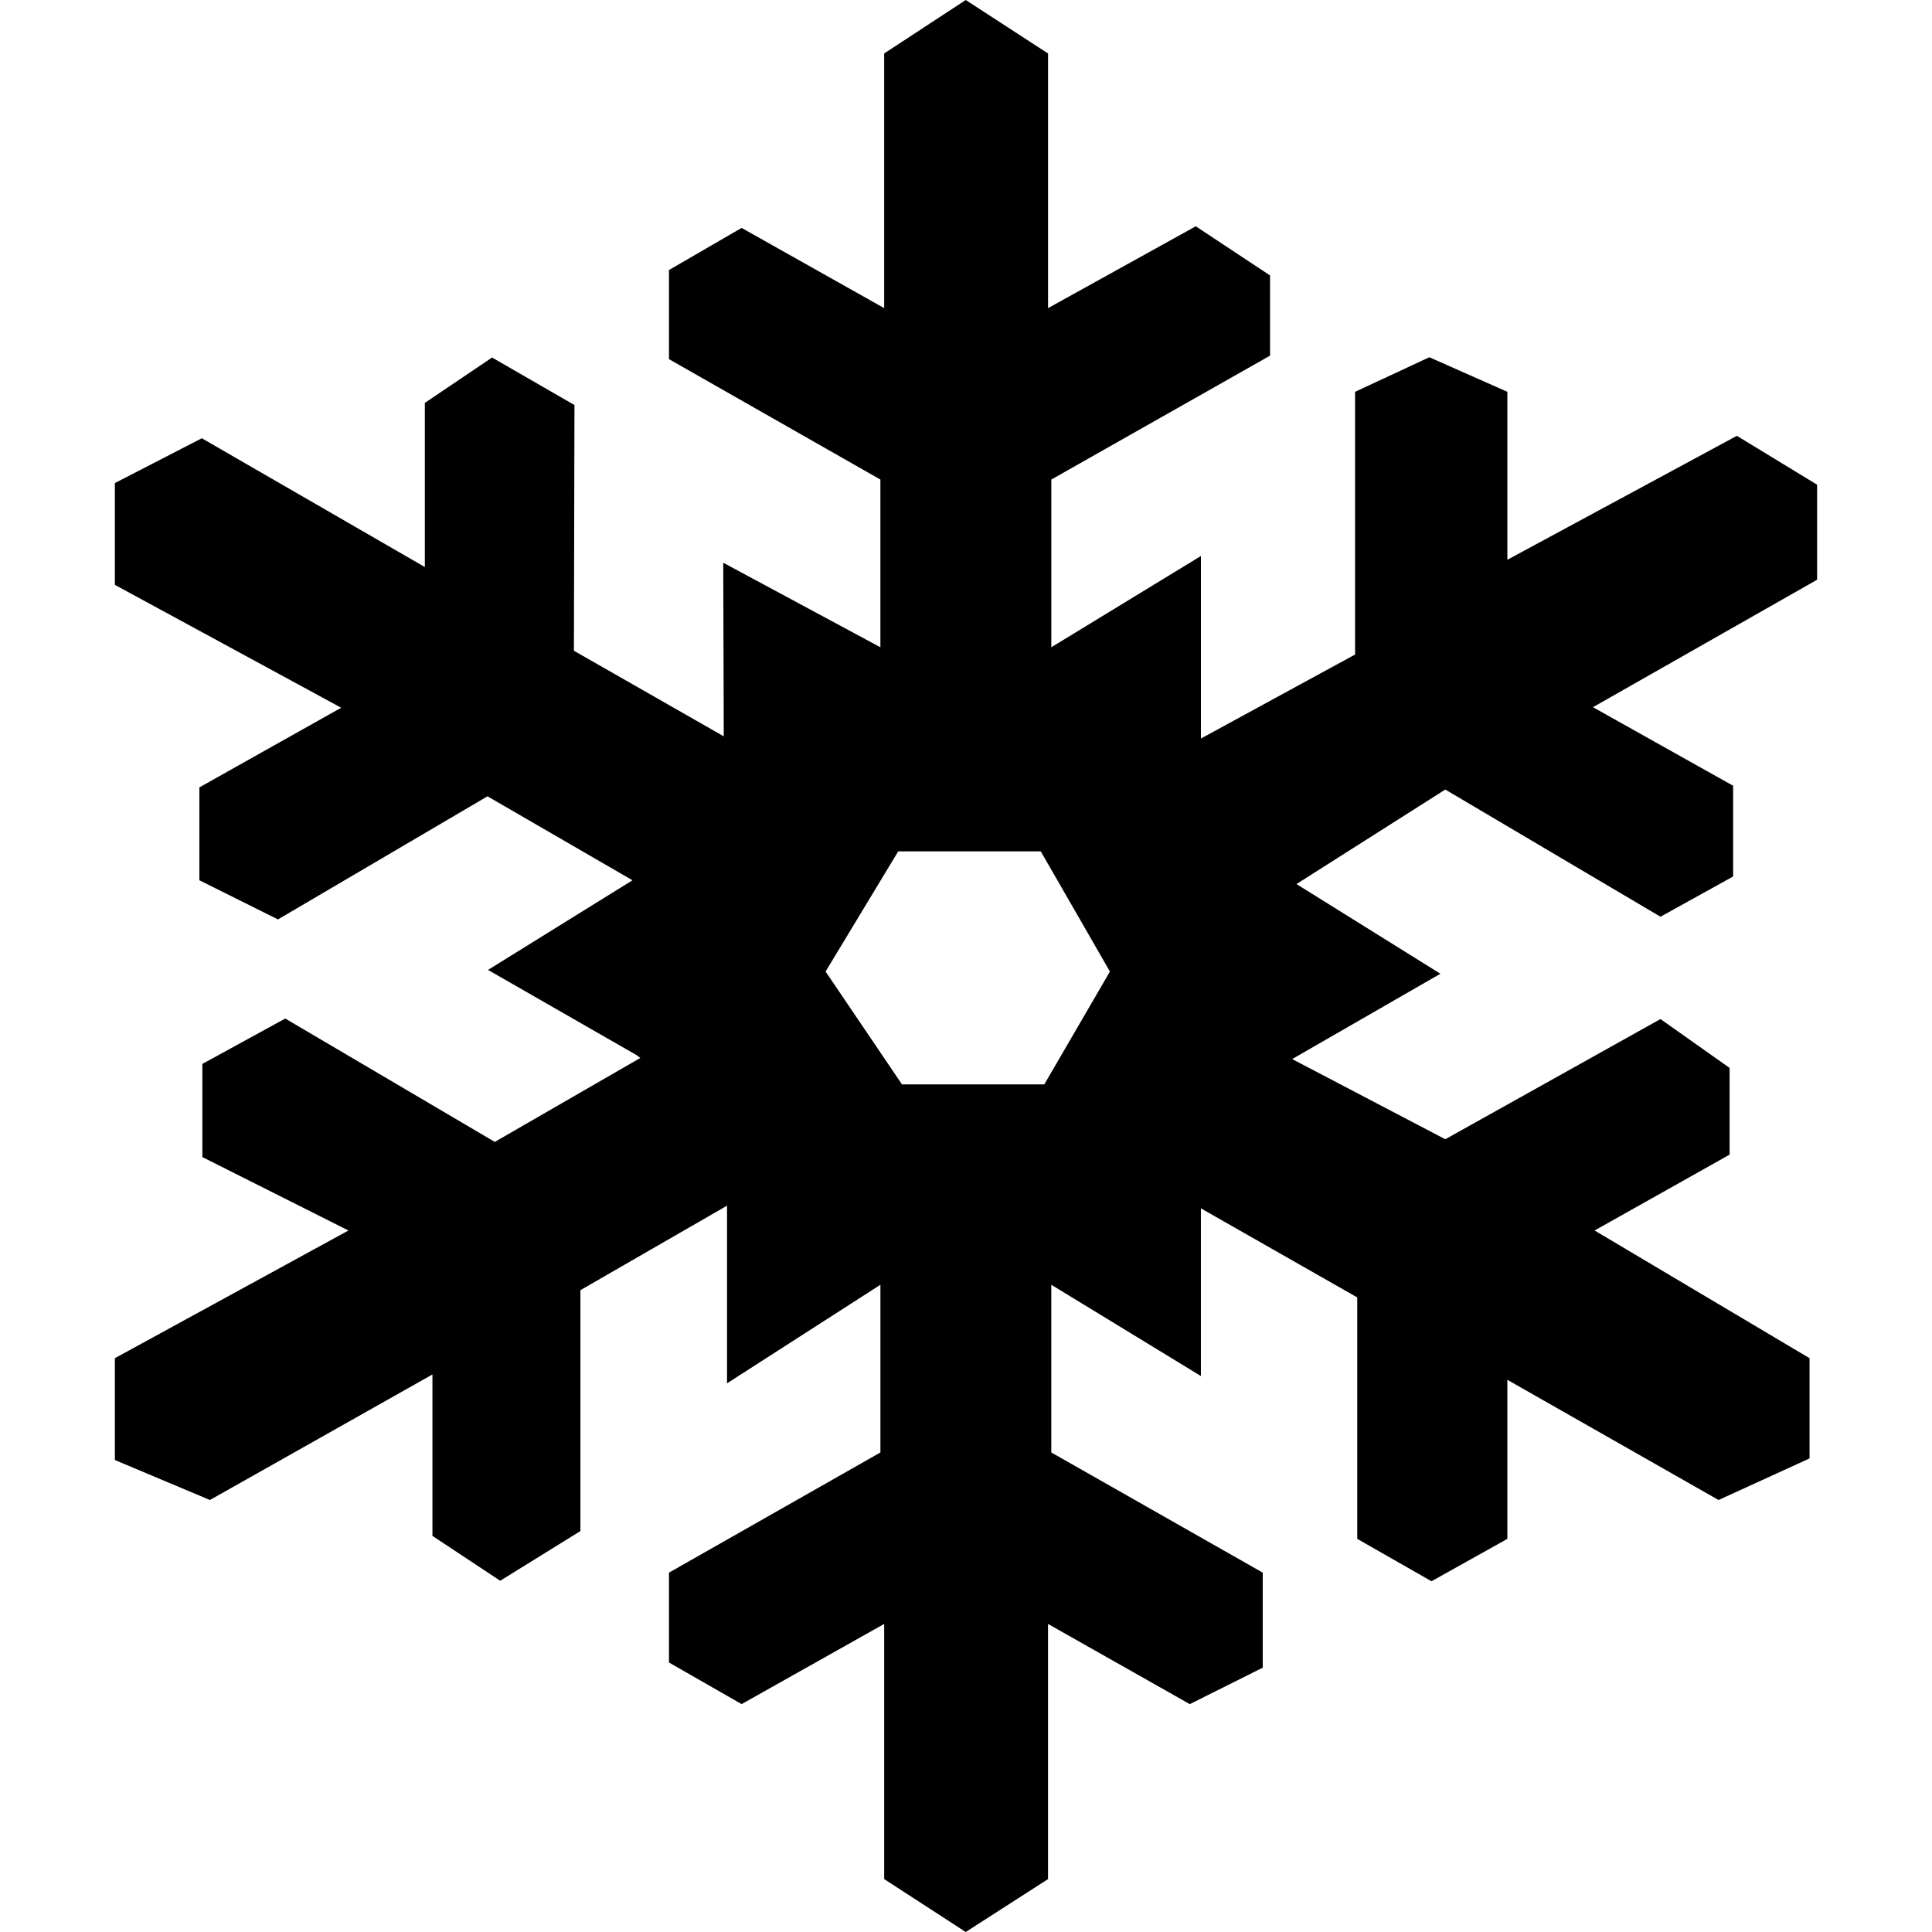
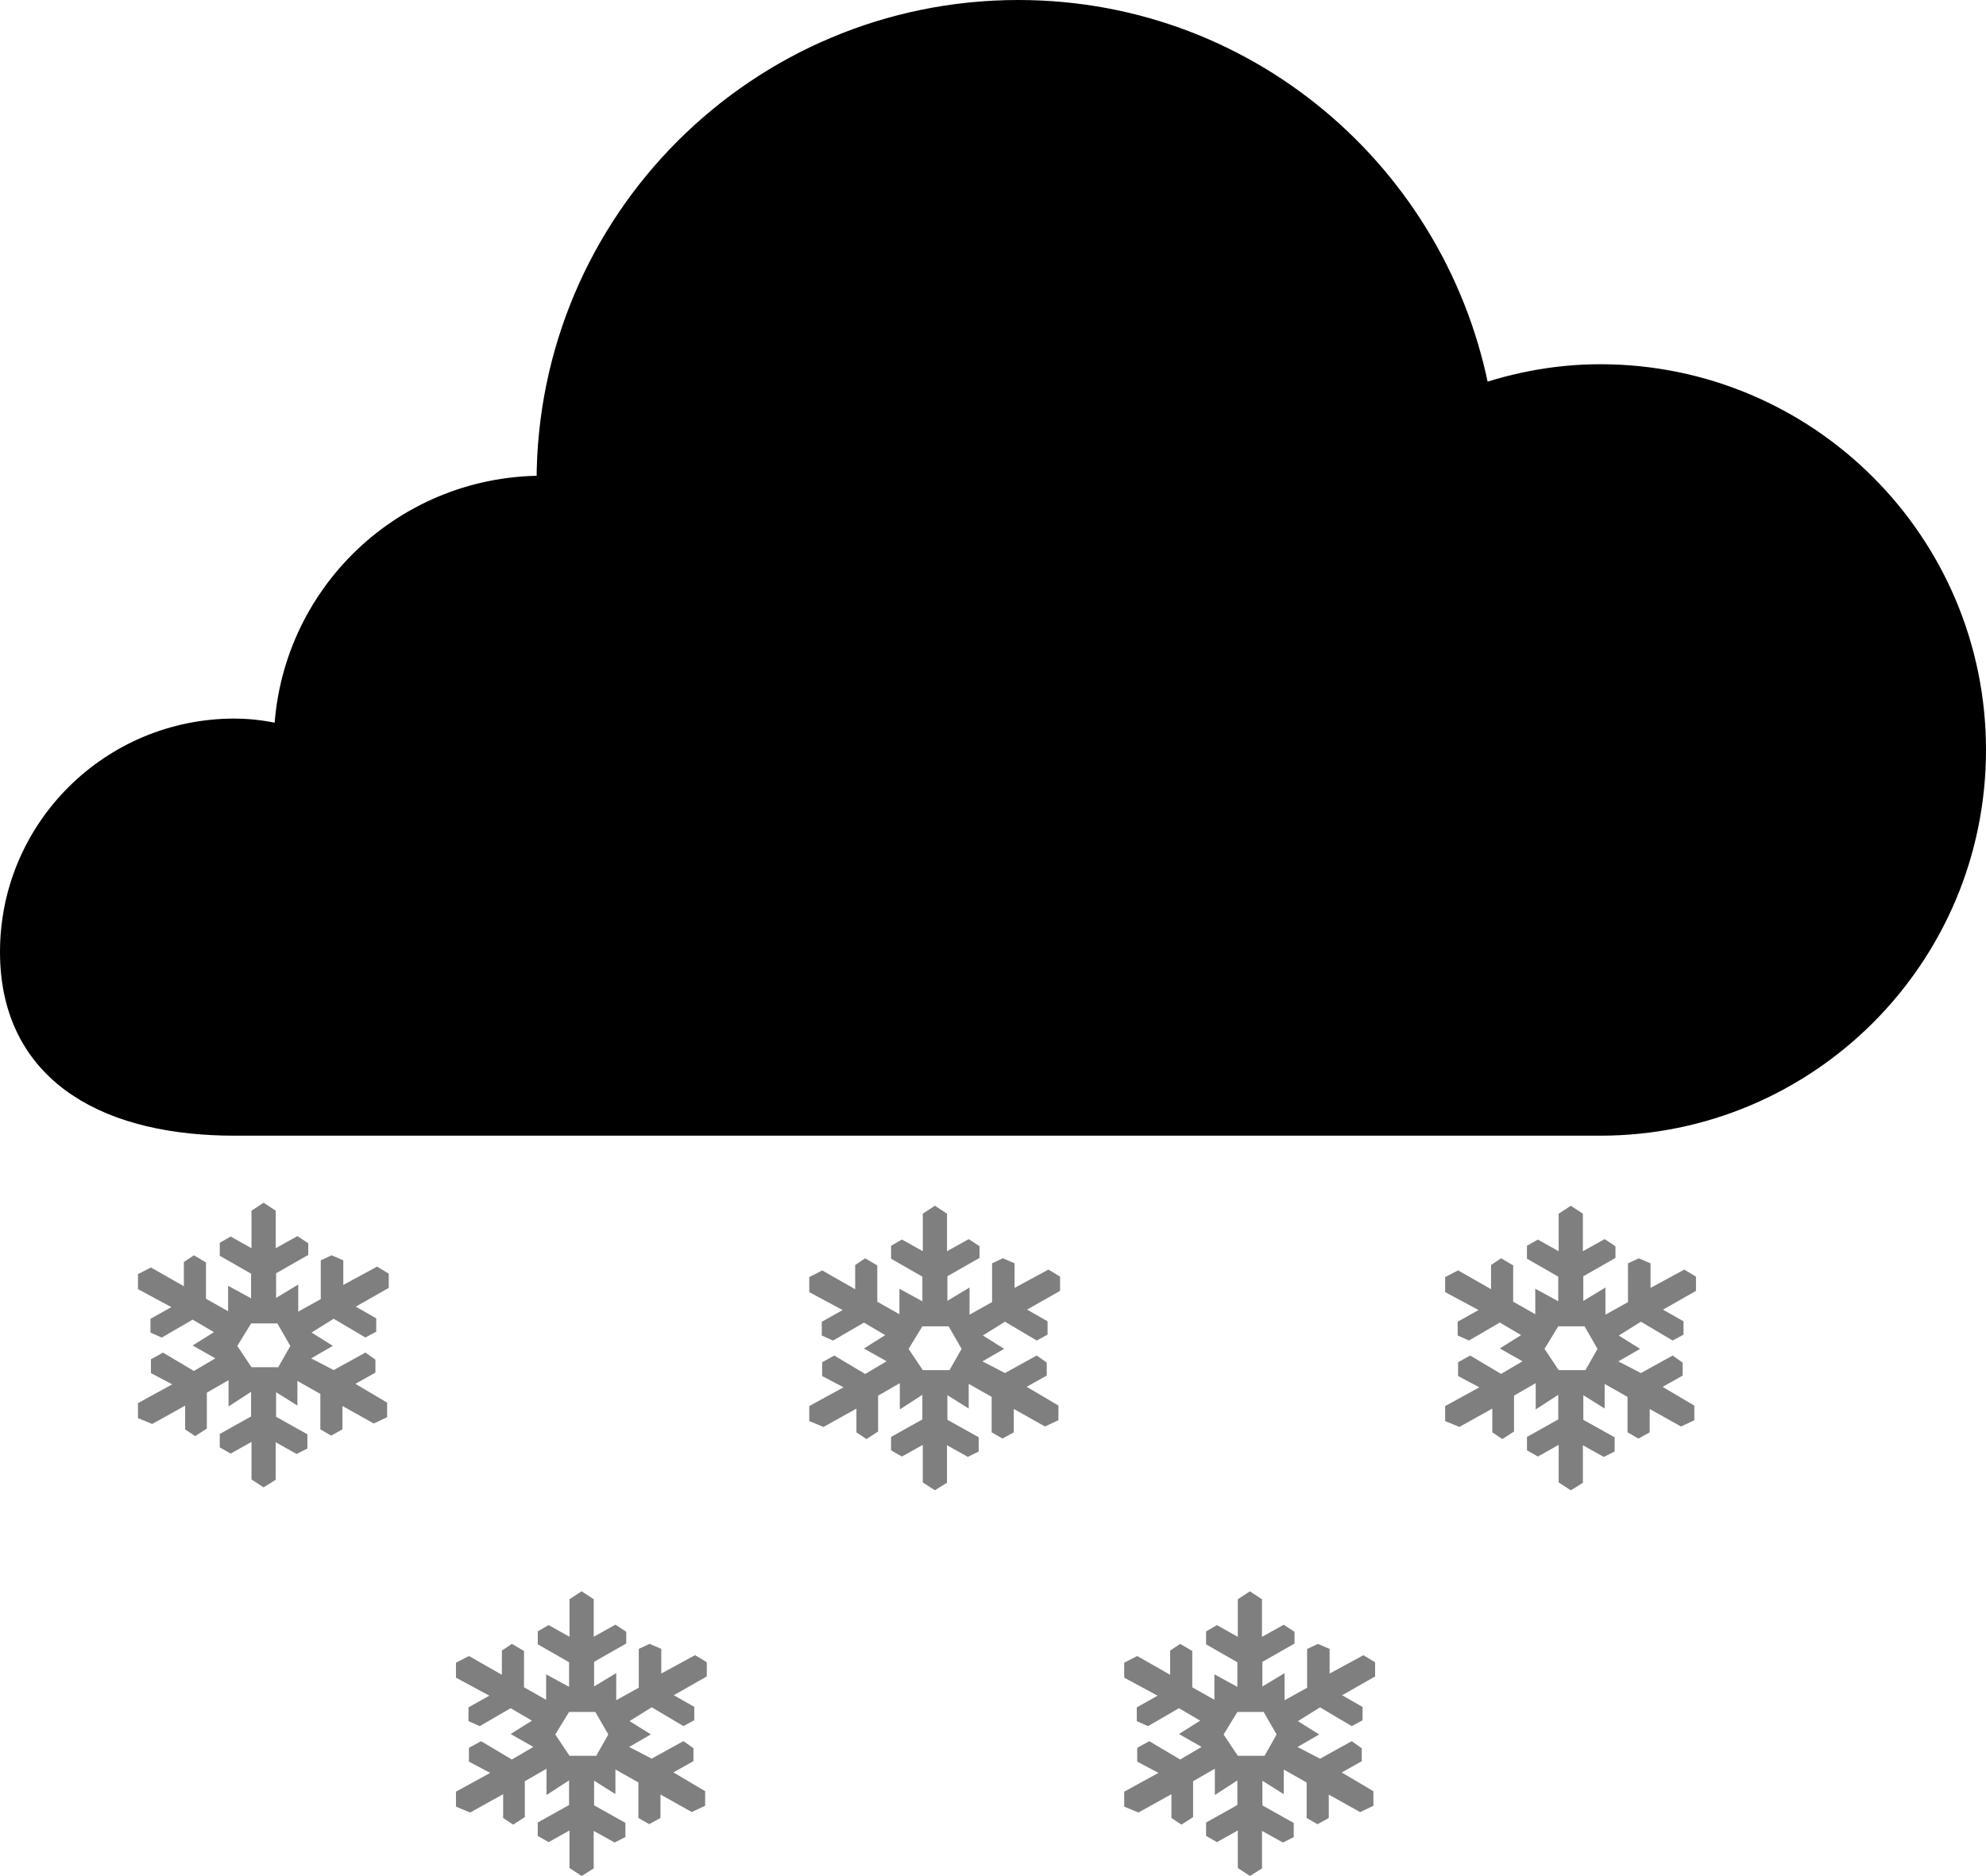
- <svg xmlns="http://www.w3.org/2000/svg" height="100" width="100">
-   <path d="m42.732,50.287,3.955,5.841,7.365,0,3.398-5.841-3.58-6.22-7.379,0zm3.033,46.974,0-13.207-7.379,4.15-3.759-2.152,0-4.653,10.943-6.22,0-8.68-7.939,5.102,0-9.196-7.589,4.374,0,12.468-4.151,2.572-3.508-2.321,0-8.356-11.518,6.498-4.919-2.07,0-5.27,12.089-6.609-7.561-3.801,0-4.822,4.291-2.349,10.845,6.386,7.533-4.346-0.182-0.139-7.701-4.417,7.477-4.64-7.505-4.346-10.844,6.372-4.068-2.026,0-4.808,7.339-4.123-11.713-6.36,0-5.269,4.5-2.319,11.544,6.666,0-8.497,3.48-2.348,4.264,2.46-0.028,12.718,7.756,4.43-0.027-8.986,8.134,4.375,0-8.68-10.943-6.233,0-4.612,3.759-2.18,7.379,4.151,0-13.18,4.222-2.768,4.261,2.768,0,13.18,7.646-4.235,3.845,2.544,0,4.151-11.322,6.414,0,8.68,7.744-4.724,0,9.448,7.979-4.348,0-13.598,3.844-1.789,4.038,1.789,0,8.694,11.879-6.416,4.153,2.53,0,4.919-11.601,6.597,7.254,4.066,0,4.697-3.76,2.083-11.138-6.583-7.702,4.892,7.449,4.642-7.673,4.416,7.926,4.15,11.138-6.221,3.578,2.53,0,4.487-6.988,3.927,11.126,6.61,0,5.188-4.71,2.152-10.931-6.221,0,8.232-3.927,2.194-3.843-2.194,0-12.496-8.092-4.611,0,8.68-7.744-4.725,0,8.68,10.944,6.22,0,4.92-3.776,1.886-7.337-4.15,0,13.207-4.26,2.738z" />
+ <svg xmlns="http://www.w3.org/2000/svg" version="1.1" id="Layer_1" width="92.617" height="87.502" viewBox="0 0 92.617 87.502" overflow="visible" enable-background="new 0 0 92.617 87.502" xml:space="preserve">
+   <path fill="#7F7F7F" d="M11.067,62.781l0.662,0.992h1.246l0.564-0.992l-0.604-1.051H11.71L11.067,62.781z M11.729,69.009v-1.753  l-0.974,0.546l-0.506-0.291v-0.625l1.46-0.817V64.92l-1.051,0.683v-1.227L9.646,64.96v1.674l-0.544,0.351l-0.468-0.311v-1.11  L7.097,66.42l-0.662-0.273v-0.7l1.596-0.875l-0.993-0.526v-0.643l0.564-0.311l1.44,0.856l0.993-0.584l-0.02-0.02l-1.031-0.584  l0.992-0.624l-0.992-0.583l-1.441,0.837l-0.525-0.233v-0.642l0.973-0.546l-1.557-0.838v-0.7l0.604-0.311l1.537,0.875v-1.129  l0.467-0.313l0.564,0.332v1.694l1.032,0.584v-1.188l1.071,0.584v-1.149l-1.46-0.836v-0.604l0.506-0.293l0.974,0.545v-1.752  l0.564-0.37l0.565,0.37v1.752l1.012-0.564l0.505,0.332v0.545l-1.499,0.856v1.148l1.032-0.623v1.265l1.051-0.584v-1.81l0.505-0.235  l0.545,0.235v1.148l1.577-0.855l0.544,0.329v0.662l-1.538,0.876l0.954,0.546v0.621l-0.506,0.273l-1.479-0.875l-1.032,0.642  l0.993,0.623l-1.012,0.584l1.052,0.545l1.479-0.817l0.467,0.33v0.604l-0.934,0.526l1.479,0.875v0.681l-0.623,0.293l-1.46-0.817  v1.091l-0.525,0.291l-0.506-0.291v-1.655l-1.07-0.604v1.148l-0.994-0.624v1.148l1.46,0.817v0.663l-0.506,0.253l-0.973-0.546v1.752  l-0.565,0.352L11.729,69.009z" />
+   <path fill="#7F7F7F" d="M25.896,80.904l0.662,0.993h1.246l0.564-0.993l-0.604-1.051h-1.226L25.896,80.904z M26.558,87.132V85.38  l-0.974,0.545l-0.506-0.291V85.01l1.46-0.817v-1.148l-1.051,0.682V82.5l-1.012,0.584v1.673l-0.544,0.351l-0.467-0.311v-1.109  l-1.538,0.855l-0.662-0.273v-0.7l1.596-0.875l-0.993-0.526v-0.642l0.565-0.311l1.44,0.855l0.993-0.584l-0.02-0.019l-1.031-0.585  l0.992-0.624l-0.992-0.582l-1.441,0.837l-0.525-0.233v-0.643l0.973-0.545l-1.557-0.839v-0.699l0.604-0.311l1.537,0.875v-1.13  l0.468-0.312l0.564,0.331v1.694l1.032,0.584v-1.188l1.07,0.584v-1.148l-1.46-0.837v-0.604l0.506-0.293l0.974,0.546v-1.752  l0.565-0.37l0.564,0.37v1.752l1.012-0.564l0.505,0.331v0.546l-1.499,0.855v1.148l1.032-0.622v1.265l1.051-0.584v-1.811l0.505-0.234  l0.545,0.234v1.149l1.577-0.856l0.545,0.33v0.661l-1.538,0.877l0.954,0.545v0.621l-0.506,0.274l-1.479-0.876l-1.032,0.643  l0.993,0.622l-1.012,0.584l1.051,0.546l1.479-0.817l0.468,0.33v0.603l-0.934,0.526l1.479,0.876v0.68l-0.623,0.293l-1.46-0.817v1.091  l-0.525,0.292l-0.506-0.292v-1.655l-1.07-0.604v1.149l-0.994-0.625v1.149l1.46,0.817v0.662l-0.506,0.253L27.687,85.4v1.752  l-0.564,0.351L26.558,87.132z" />
+   <path fill="#7F7F7F" d="M42.372,62.918l0.662,0.991h1.246l0.564-0.991l-0.604-1.052h-1.226L42.372,62.918z M43.034,69.146v-1.751  l-0.974,0.544l-0.506-0.291v-0.623l1.46-0.817v-1.148l-1.051,0.682v-1.226l-1.012,0.582v1.674l-0.544,0.351l-0.468-0.311v-1.108  l-1.537,0.855l-0.662-0.273v-0.701l1.596-0.875l-0.993-0.525V63.54l0.564-0.311l1.44,0.858l0.993-0.586l-0.019-0.02L40.29,62.9  l0.992-0.625l-0.992-0.584l-1.441,0.839l-0.525-0.235v-0.642l0.973-0.546l-1.557-0.836v-0.702l0.604-0.311l1.537,0.877v-1.129  l0.467-0.313l0.564,0.331v1.693l1.032,0.585v-1.188l1.071,0.583v-1.149l-1.46-0.836v-0.603l0.506-0.292l0.974,0.544v-1.751  l0.564-0.37l0.565,0.37v1.751l1.012-0.563l0.505,0.331v0.544l-1.499,0.856v1.148l1.032-0.623v1.267l1.051-0.586v-1.809l0.505-0.234  l0.545,0.234v1.147l1.577-0.855l0.544,0.329v0.663l-1.538,0.876l0.955,0.545v0.623l-0.507,0.273l-1.479-0.877l-1.032,0.642  l0.994,0.624l-1.013,0.583l1.051,0.545l1.479-0.817l0.469,0.33v0.605l-0.935,0.524l1.479,0.875v0.683l-0.623,0.293l-1.459-0.817  v1.089l-0.526,0.291l-0.506-0.291v-1.655l-1.07-0.603v1.149l-0.994-0.624v1.148l1.46,0.817v0.663l-0.506,0.251l-0.973-0.544v1.75  l-0.565,0.352L43.034,69.146z" />
+   <path fill="#7F7F7F" d="M57.063,80.904l0.662,0.993h1.247l0.563-0.993l-0.604-1.051h-1.226L57.063,80.904z M57.725,87.132V85.38  l-0.974,0.545l-0.505-0.291V85.01l1.459-0.817v-1.148l-1.051,0.682V82.5l-1.014,0.584v1.673l-0.544,0.351l-0.467-0.311v-1.109  l-1.538,0.855l-0.663-0.273v-0.7l1.597-0.875l-0.991-0.526v-0.642l0.563-0.311l1.441,0.855l0.991-0.584l-0.02-0.019l-1.029-0.585  l0.99-0.624l-0.99-0.582l-1.442,0.837l-0.524-0.233v-0.643l0.972-0.545l-1.558-0.839v-0.699l0.605-0.311l1.536,0.875v-1.13  l0.469-0.312l0.563,0.331v1.694l1.033,0.584v-1.188l1.07,0.584v-1.148L56.246,76.7v-0.604l0.505-0.293l0.974,0.546v-1.752  l0.564-0.37l0.564,0.37v1.752l1.013-0.564l0.505,0.331v0.546l-1.5,0.855v1.148l1.033-0.622v1.265l1.053-0.584v-1.811l0.505-0.234  l0.544,0.234v1.149l1.577-0.856l0.545,0.33v0.661l-1.538,0.877l0.954,0.545v0.621l-0.505,0.274l-1.48-0.876l-1.031,0.643  l0.992,0.622l-1.012,0.584l1.051,0.546l1.48-0.817l0.466,0.33v0.603l-0.933,0.526l1.477,0.876v0.68l-0.621,0.293l-1.461-0.817v1.091  l-0.524,0.292l-0.507-0.292v-1.655l-1.069-0.604v1.149l-0.995-0.625v1.149l1.461,0.817v0.662l-0.505,0.253L58.854,85.4v1.752  l-0.564,0.351L57.725,87.132z" />
+   <path fill="#7F7F7F" d="M72.028,62.917l0.661,0.992h1.247l0.564-0.992l-0.604-1.051H72.67L72.028,62.917z M72.689,69.146v-1.753  l-0.972,0.546l-0.507-0.293v-0.621l1.459-0.817v-1.148l-1.051,0.681v-1.227l-1.012,0.584v1.674l-0.544,0.351l-0.468-0.313v-1.108  l-1.537,0.856l-0.663-0.272v-0.701l1.597-0.875l-0.993-0.526V63.54l0.564-0.312l1.44,0.857l0.993-0.584l-0.02-0.02l-1.031-0.584  l0.992-0.623l-0.992-0.585l-1.44,0.838l-0.526-0.233v-0.644l0.974-0.544l-1.558-0.836v-0.702l0.604-0.312l1.537,0.877v-1.128  l0.468-0.313l0.564,0.331v1.693l1.031,0.584v-1.188l1.07,0.584v-1.149l-1.459-0.836V58.11l0.507-0.291l0.972,0.544v-1.751  l0.566-0.37l0.563,0.37v1.751l1.014-0.565l0.506,0.332v0.545l-1.5,0.856v1.148l1.033-0.624v1.266l1.051-0.584v-1.81l0.505-0.233  l0.546,0.233v1.147l1.576-0.856l0.544,0.331v0.663l-1.538,0.876l0.956,0.543v0.625l-0.507,0.271l-1.479-0.877l-1.033,0.644  l0.994,0.623l-1.014,0.584l1.053,0.544l1.479-0.817l0.468,0.331v0.604l-0.935,0.526l1.479,0.875v0.683l-0.622,0.291l-1.46-0.817  v1.089l-0.526,0.293L75.9,66.809v-1.653l-1.068-0.604v1.148l-0.994-0.622v1.148l1.461,0.817v0.661l-0.507,0.253l-0.974-0.544v1.75  l-0.563,0.352L72.689,69.146z" />
+   <path stroke="#000000" stroke-width="2" d="M47.493,1c-11.866,0-21.47,9.609-21.47,21.47c0,0.268,0.04,0.503,0.051,0.772  c-0.269-0.018-0.504-0.052-0.773-0.052c-6.384,0-11.533,5.149-11.533,11.533v0.257c-0.913-0.273-1.832-0.463-2.832-0.463  C5.461,34.518,1,38.932,1,44.404c0,5.476,4.461,7.569,9.937,7.569h63.69c9.387,0,16.99-7.603,16.99-16.992  c0-9.387-7.604-16.992-16.99-16.992c-2.121,0-4.159,0.427-6.024,1.134C66.984,8.865,58.202,1,47.493,1L47.493,1z" />
</svg>
